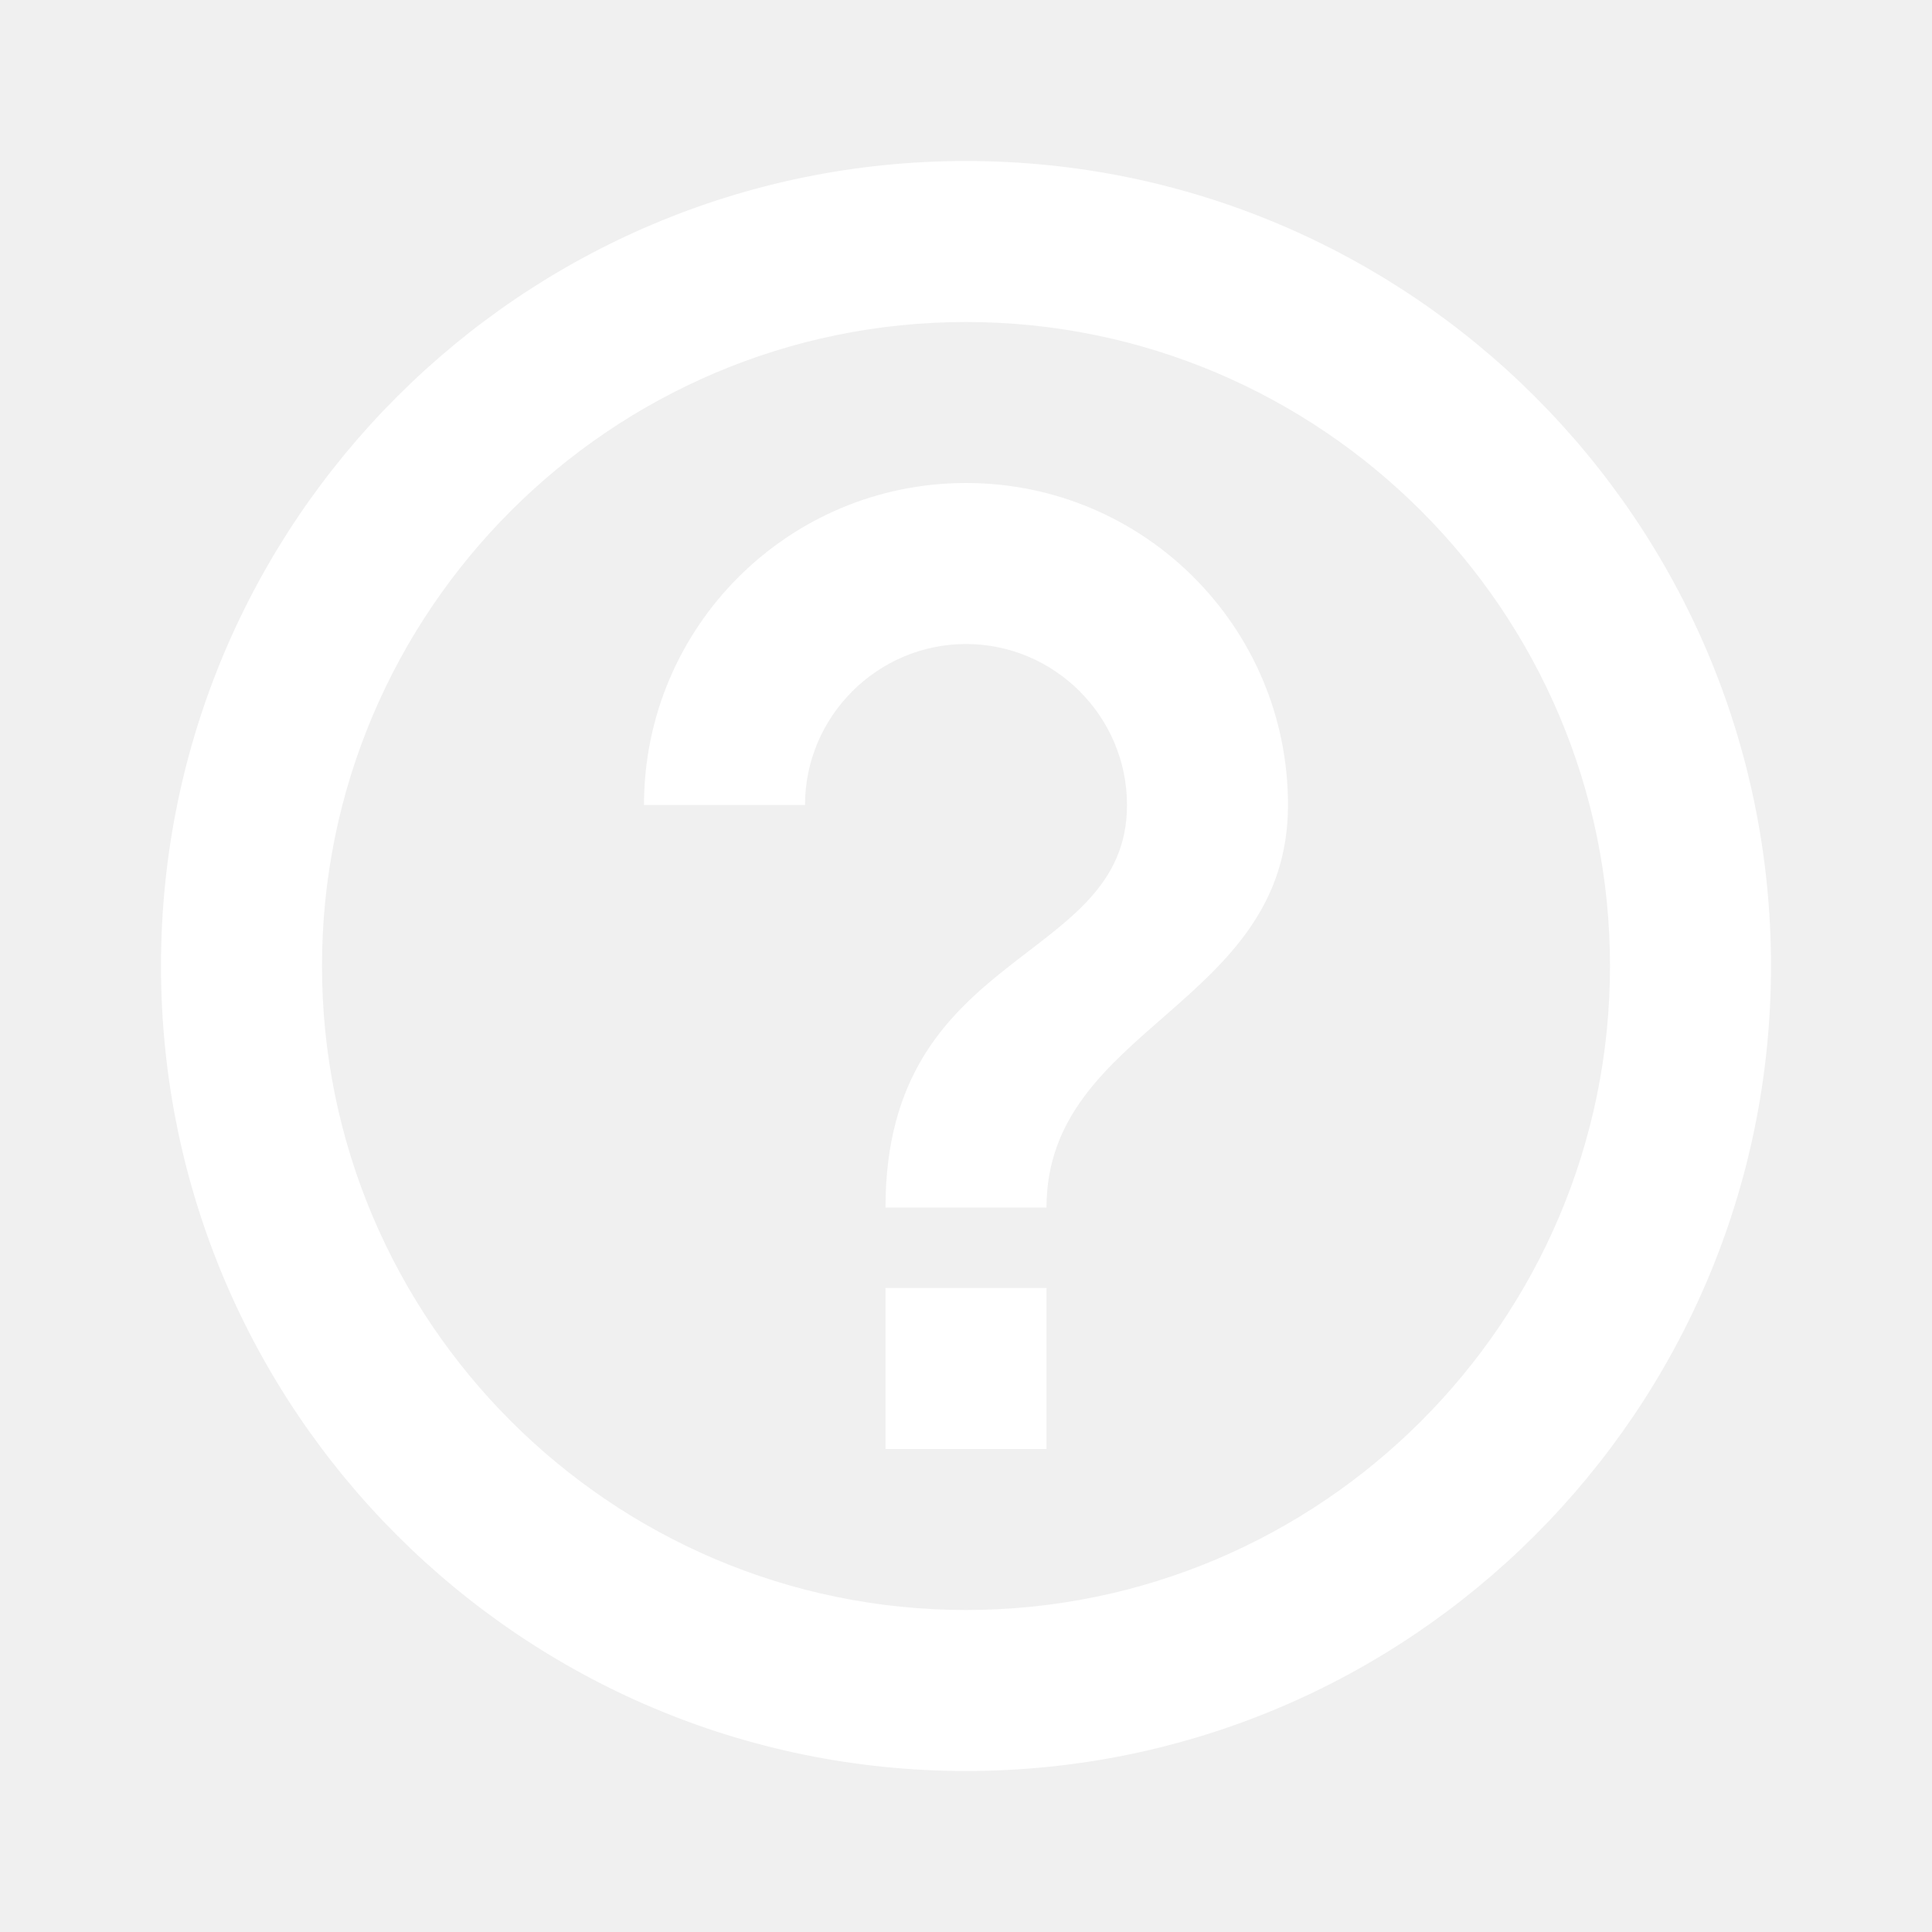
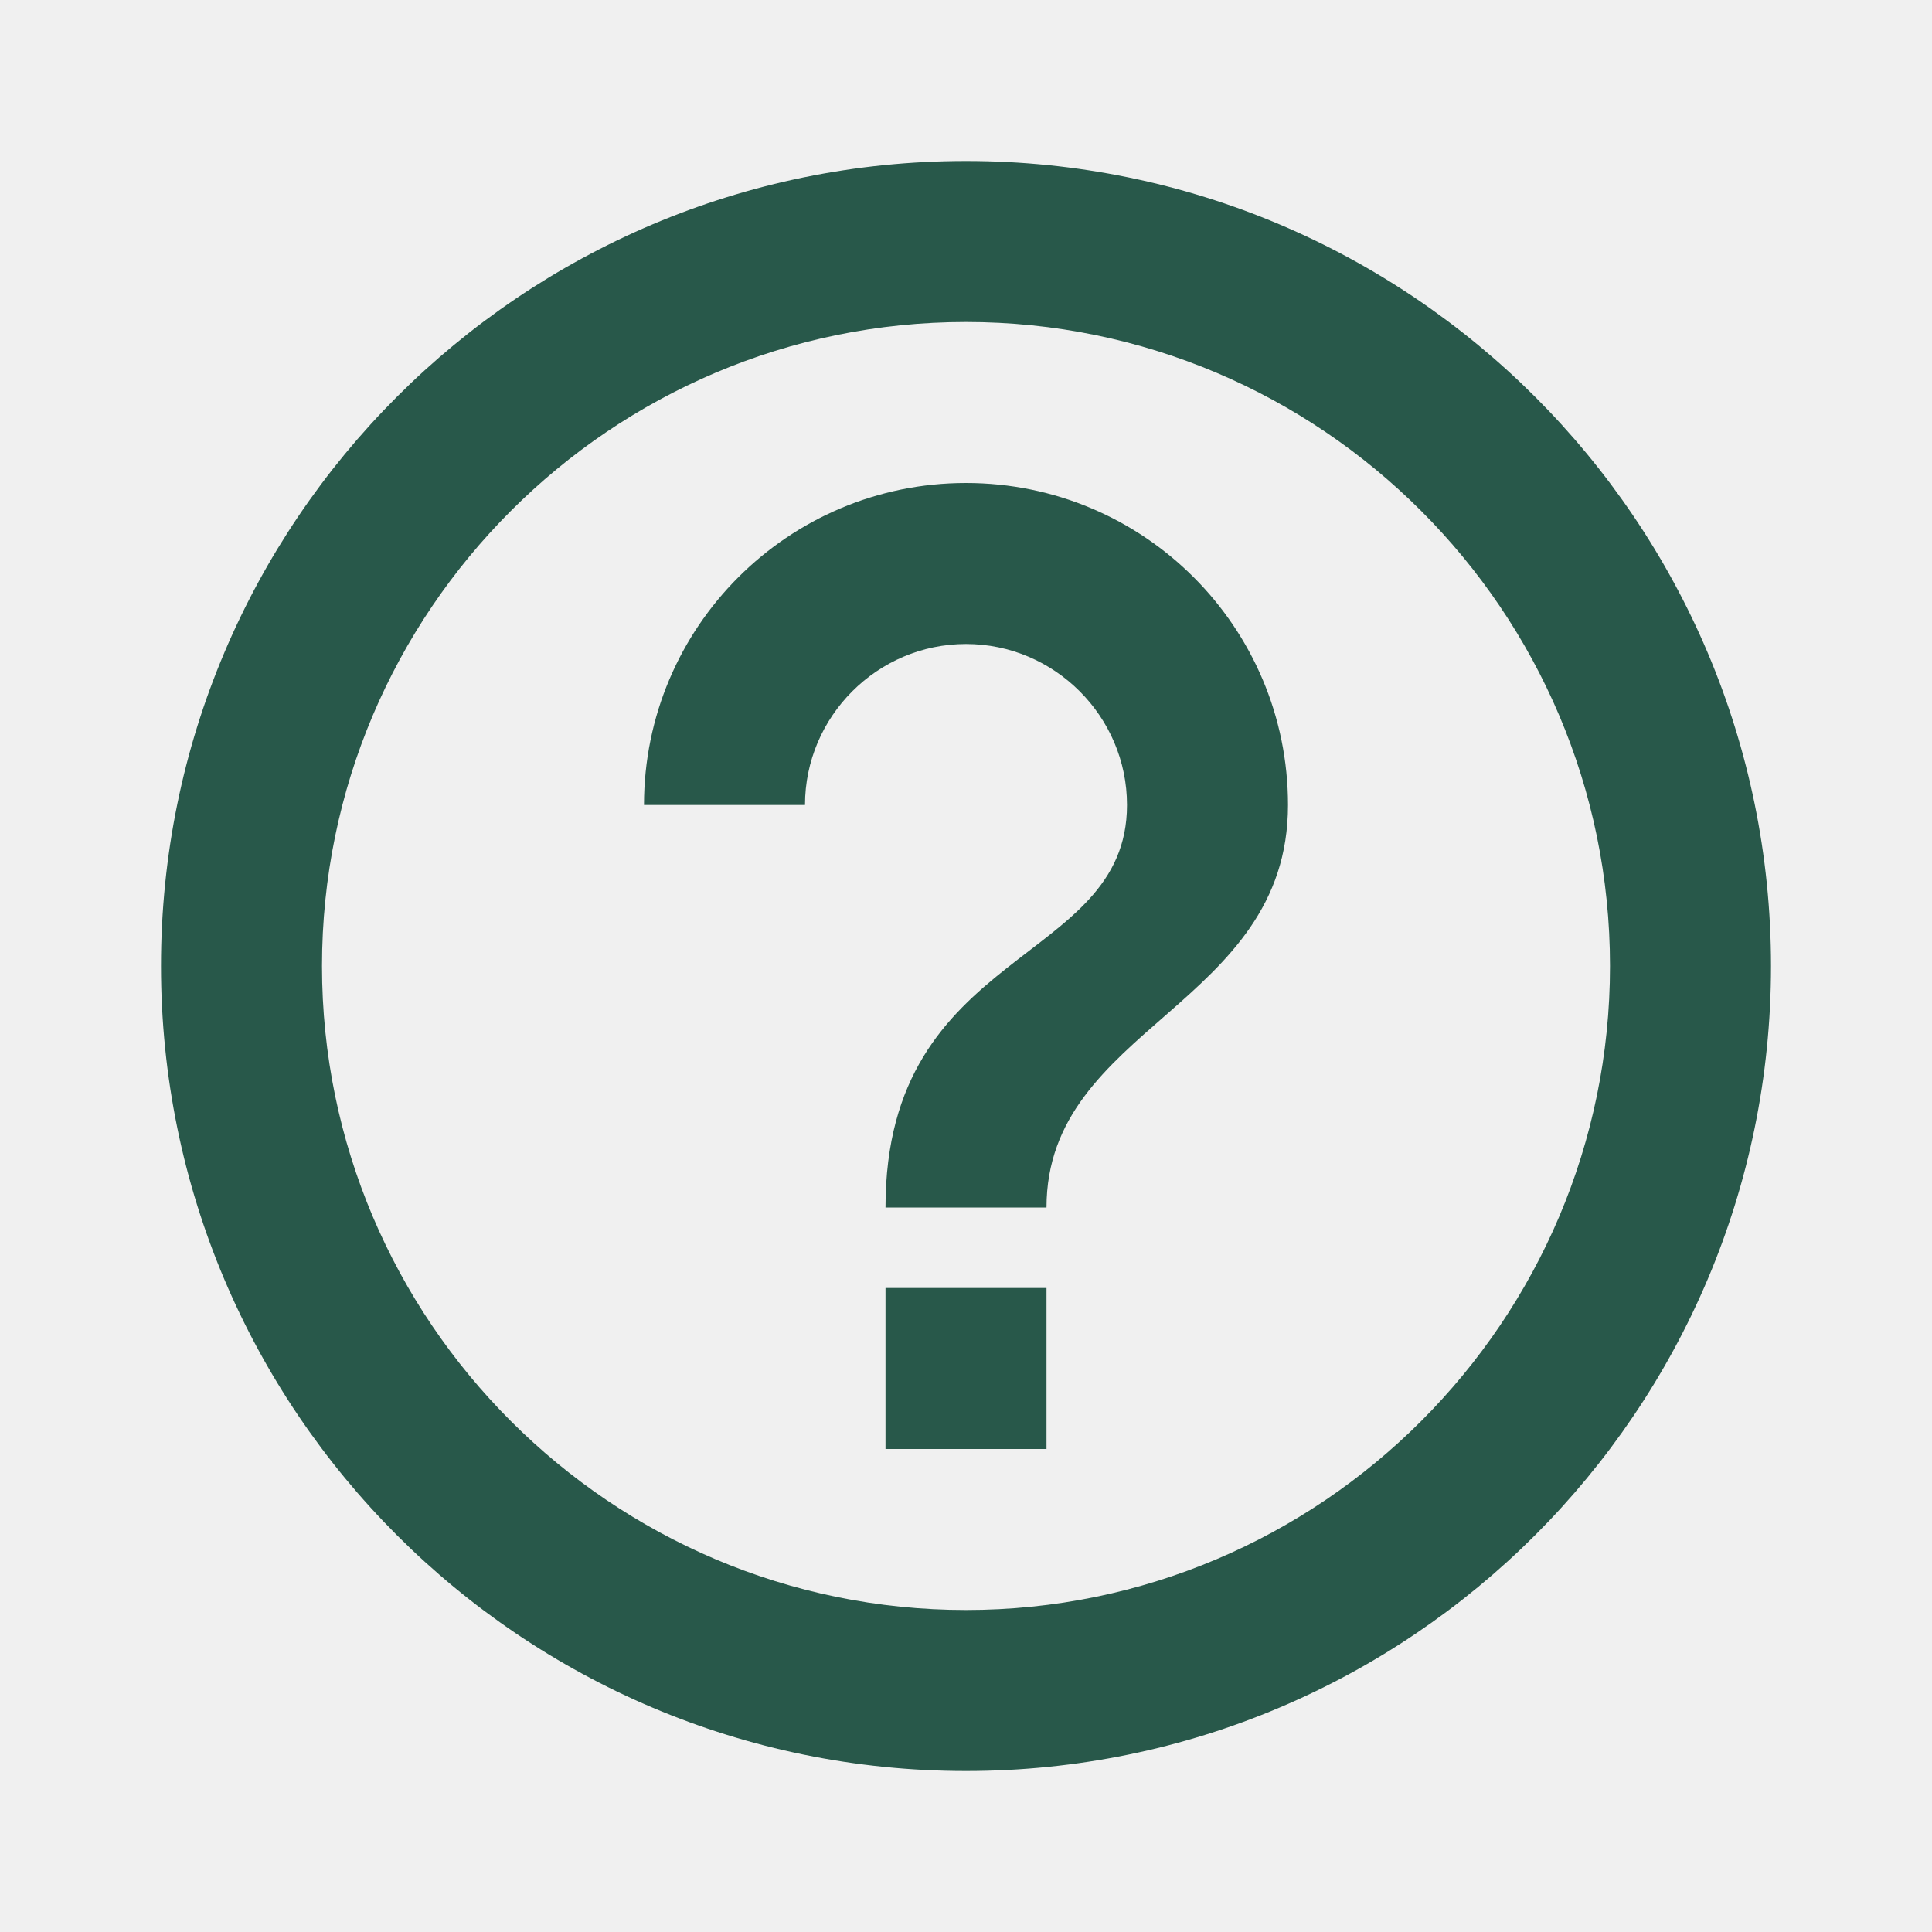
- <svg xmlns="http://www.w3.org/2000/svg" width="24" height="24" viewBox="0 0 24 24" fill="#FFFFFF">
+ <svg xmlns="http://www.w3.org/2000/svg" width="24" height="24" viewBox="0 0 24 24" fill="#28584A">
  <path fill="none" d="M0 0h24v24H0z" />
  <path d="M11 18h2v-2h-2v2zm1-16C6.48 2 2 6.48 2 12s4.48 10 10 10 10-4.48 10-10S17.52 2 12 2zm0 18c-4.41 0-8-3.59-8-8s3.59-8 8-8 8 3.59 8 8-3.59 8-8 8zm0-14c-2.21 0-4 1.79-4 4h2c0-1.1.9-2 2-2s2 .9 2 2c0 2-3 1.75-3 5h2c0-2.25 3-2.5 3-5 0-2.21-1.79-4-4-4z" />
</svg>
